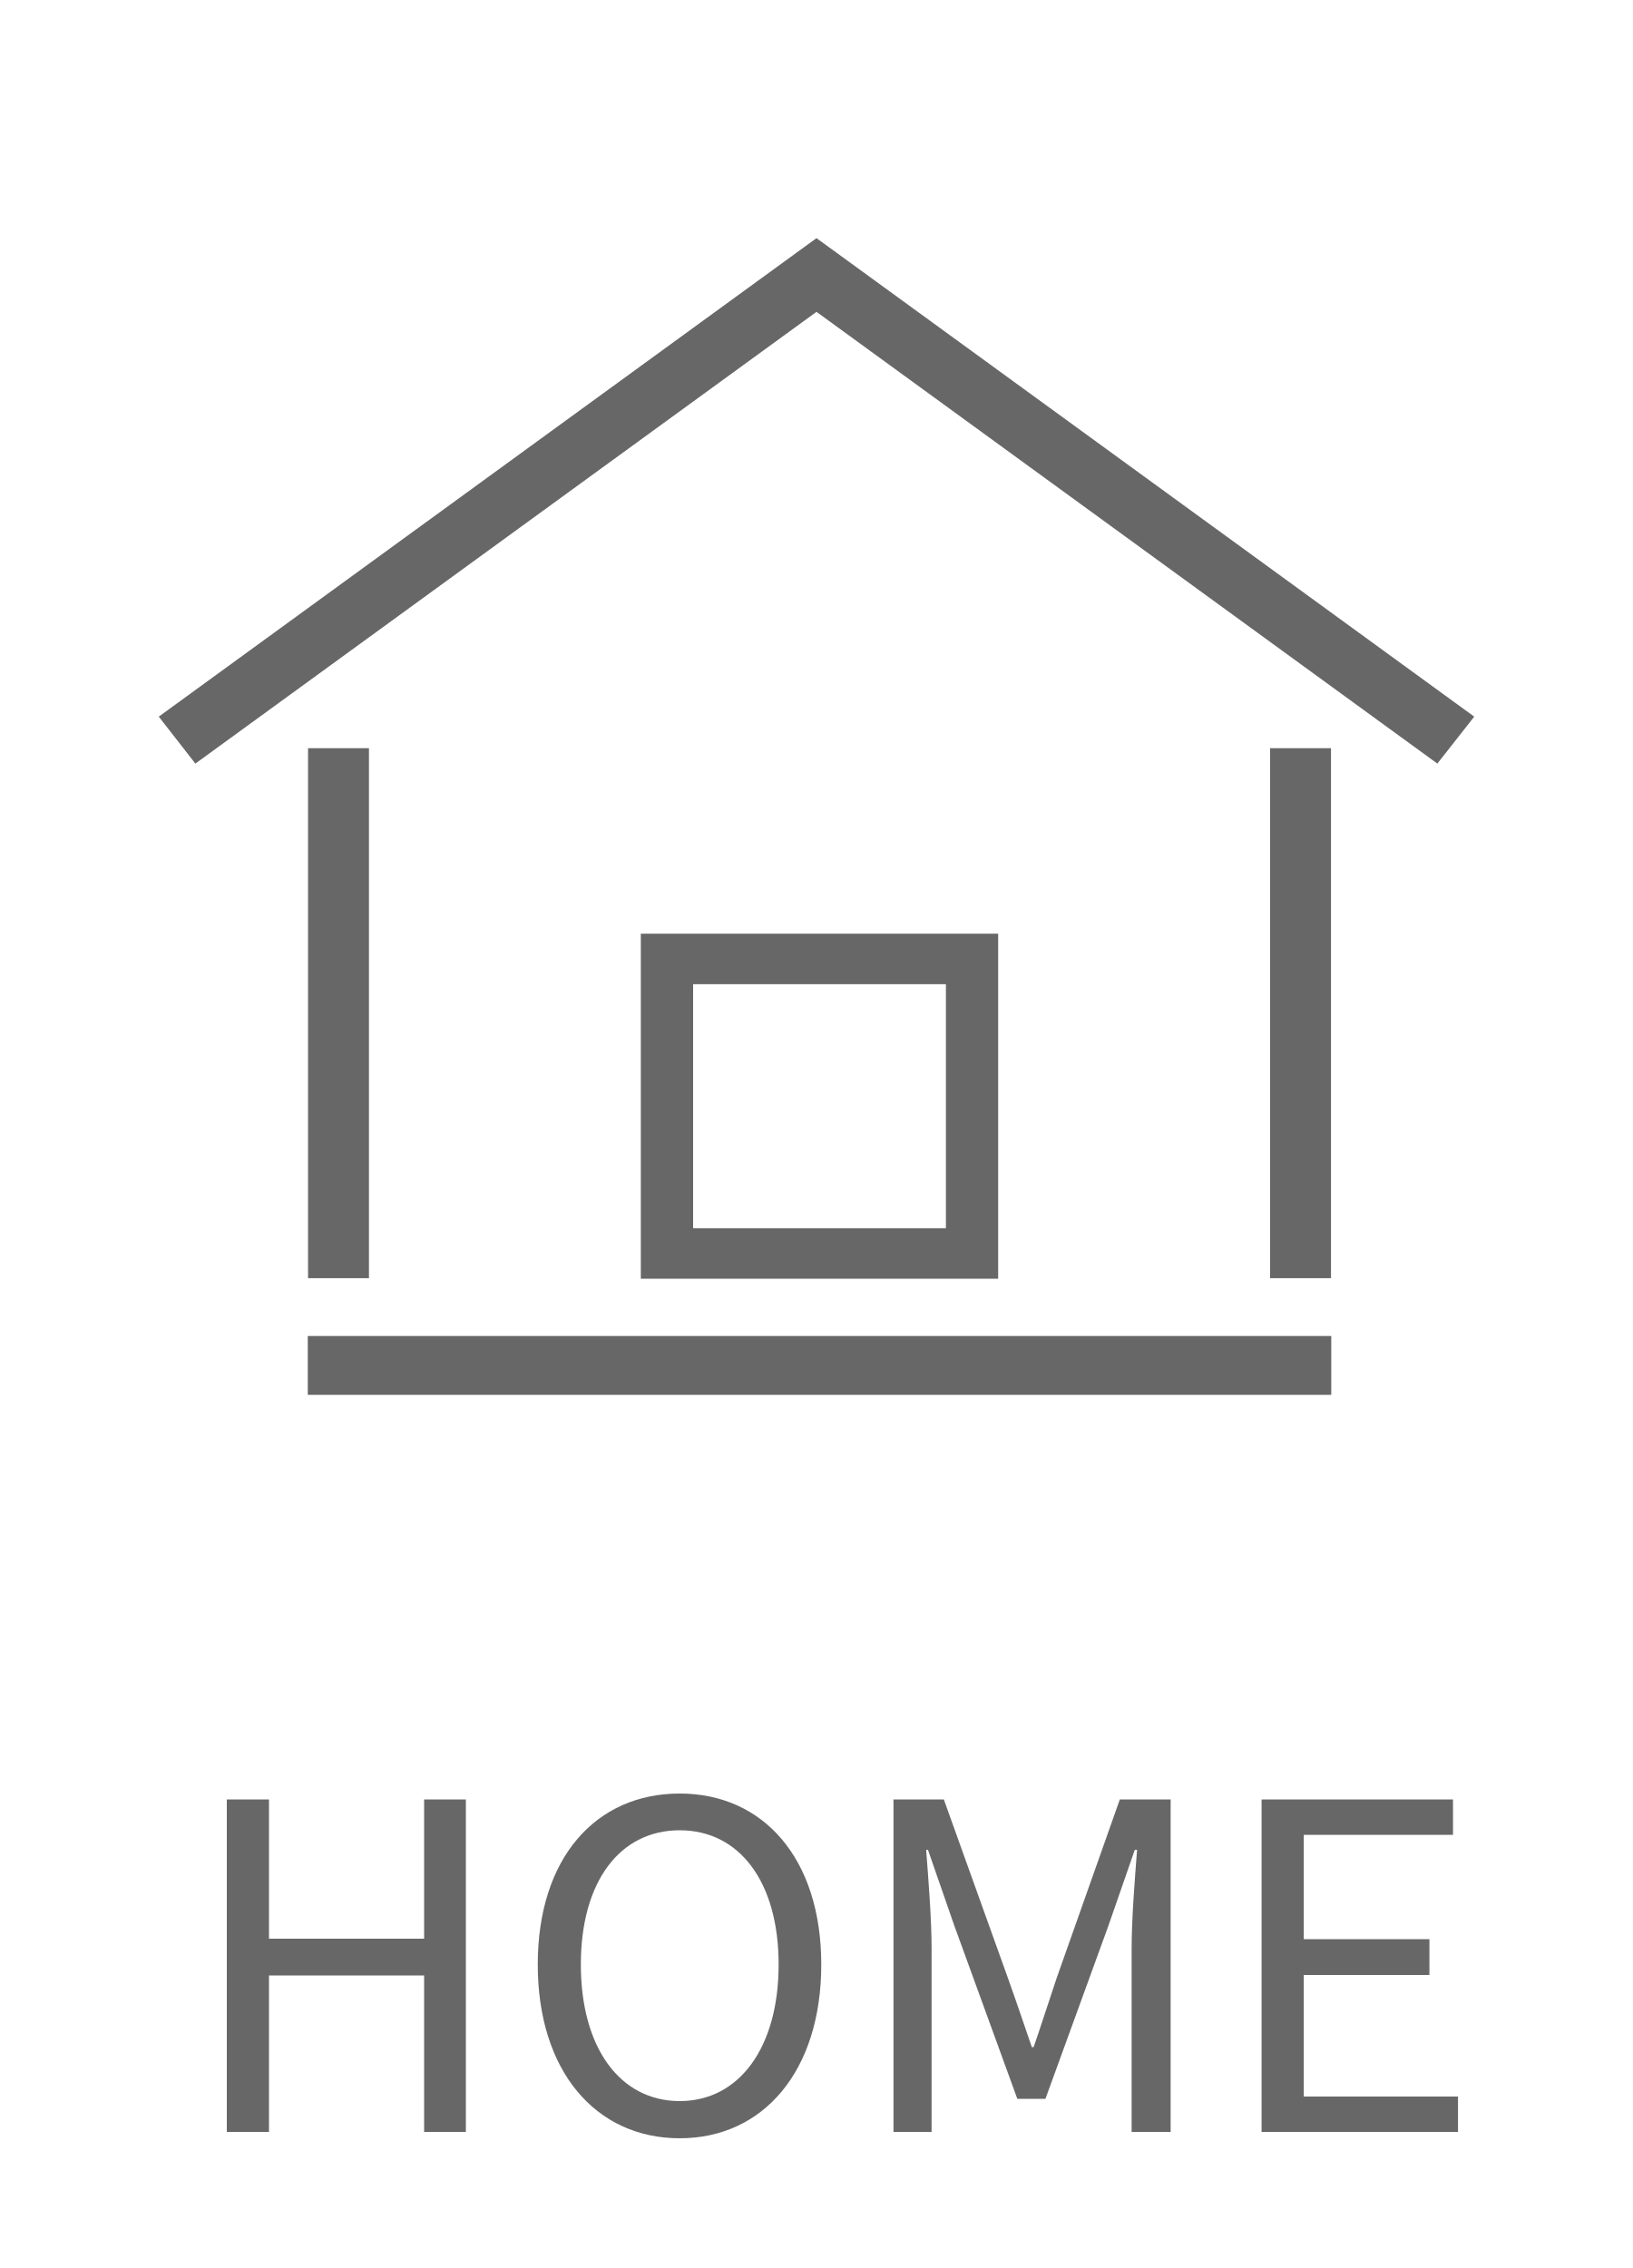
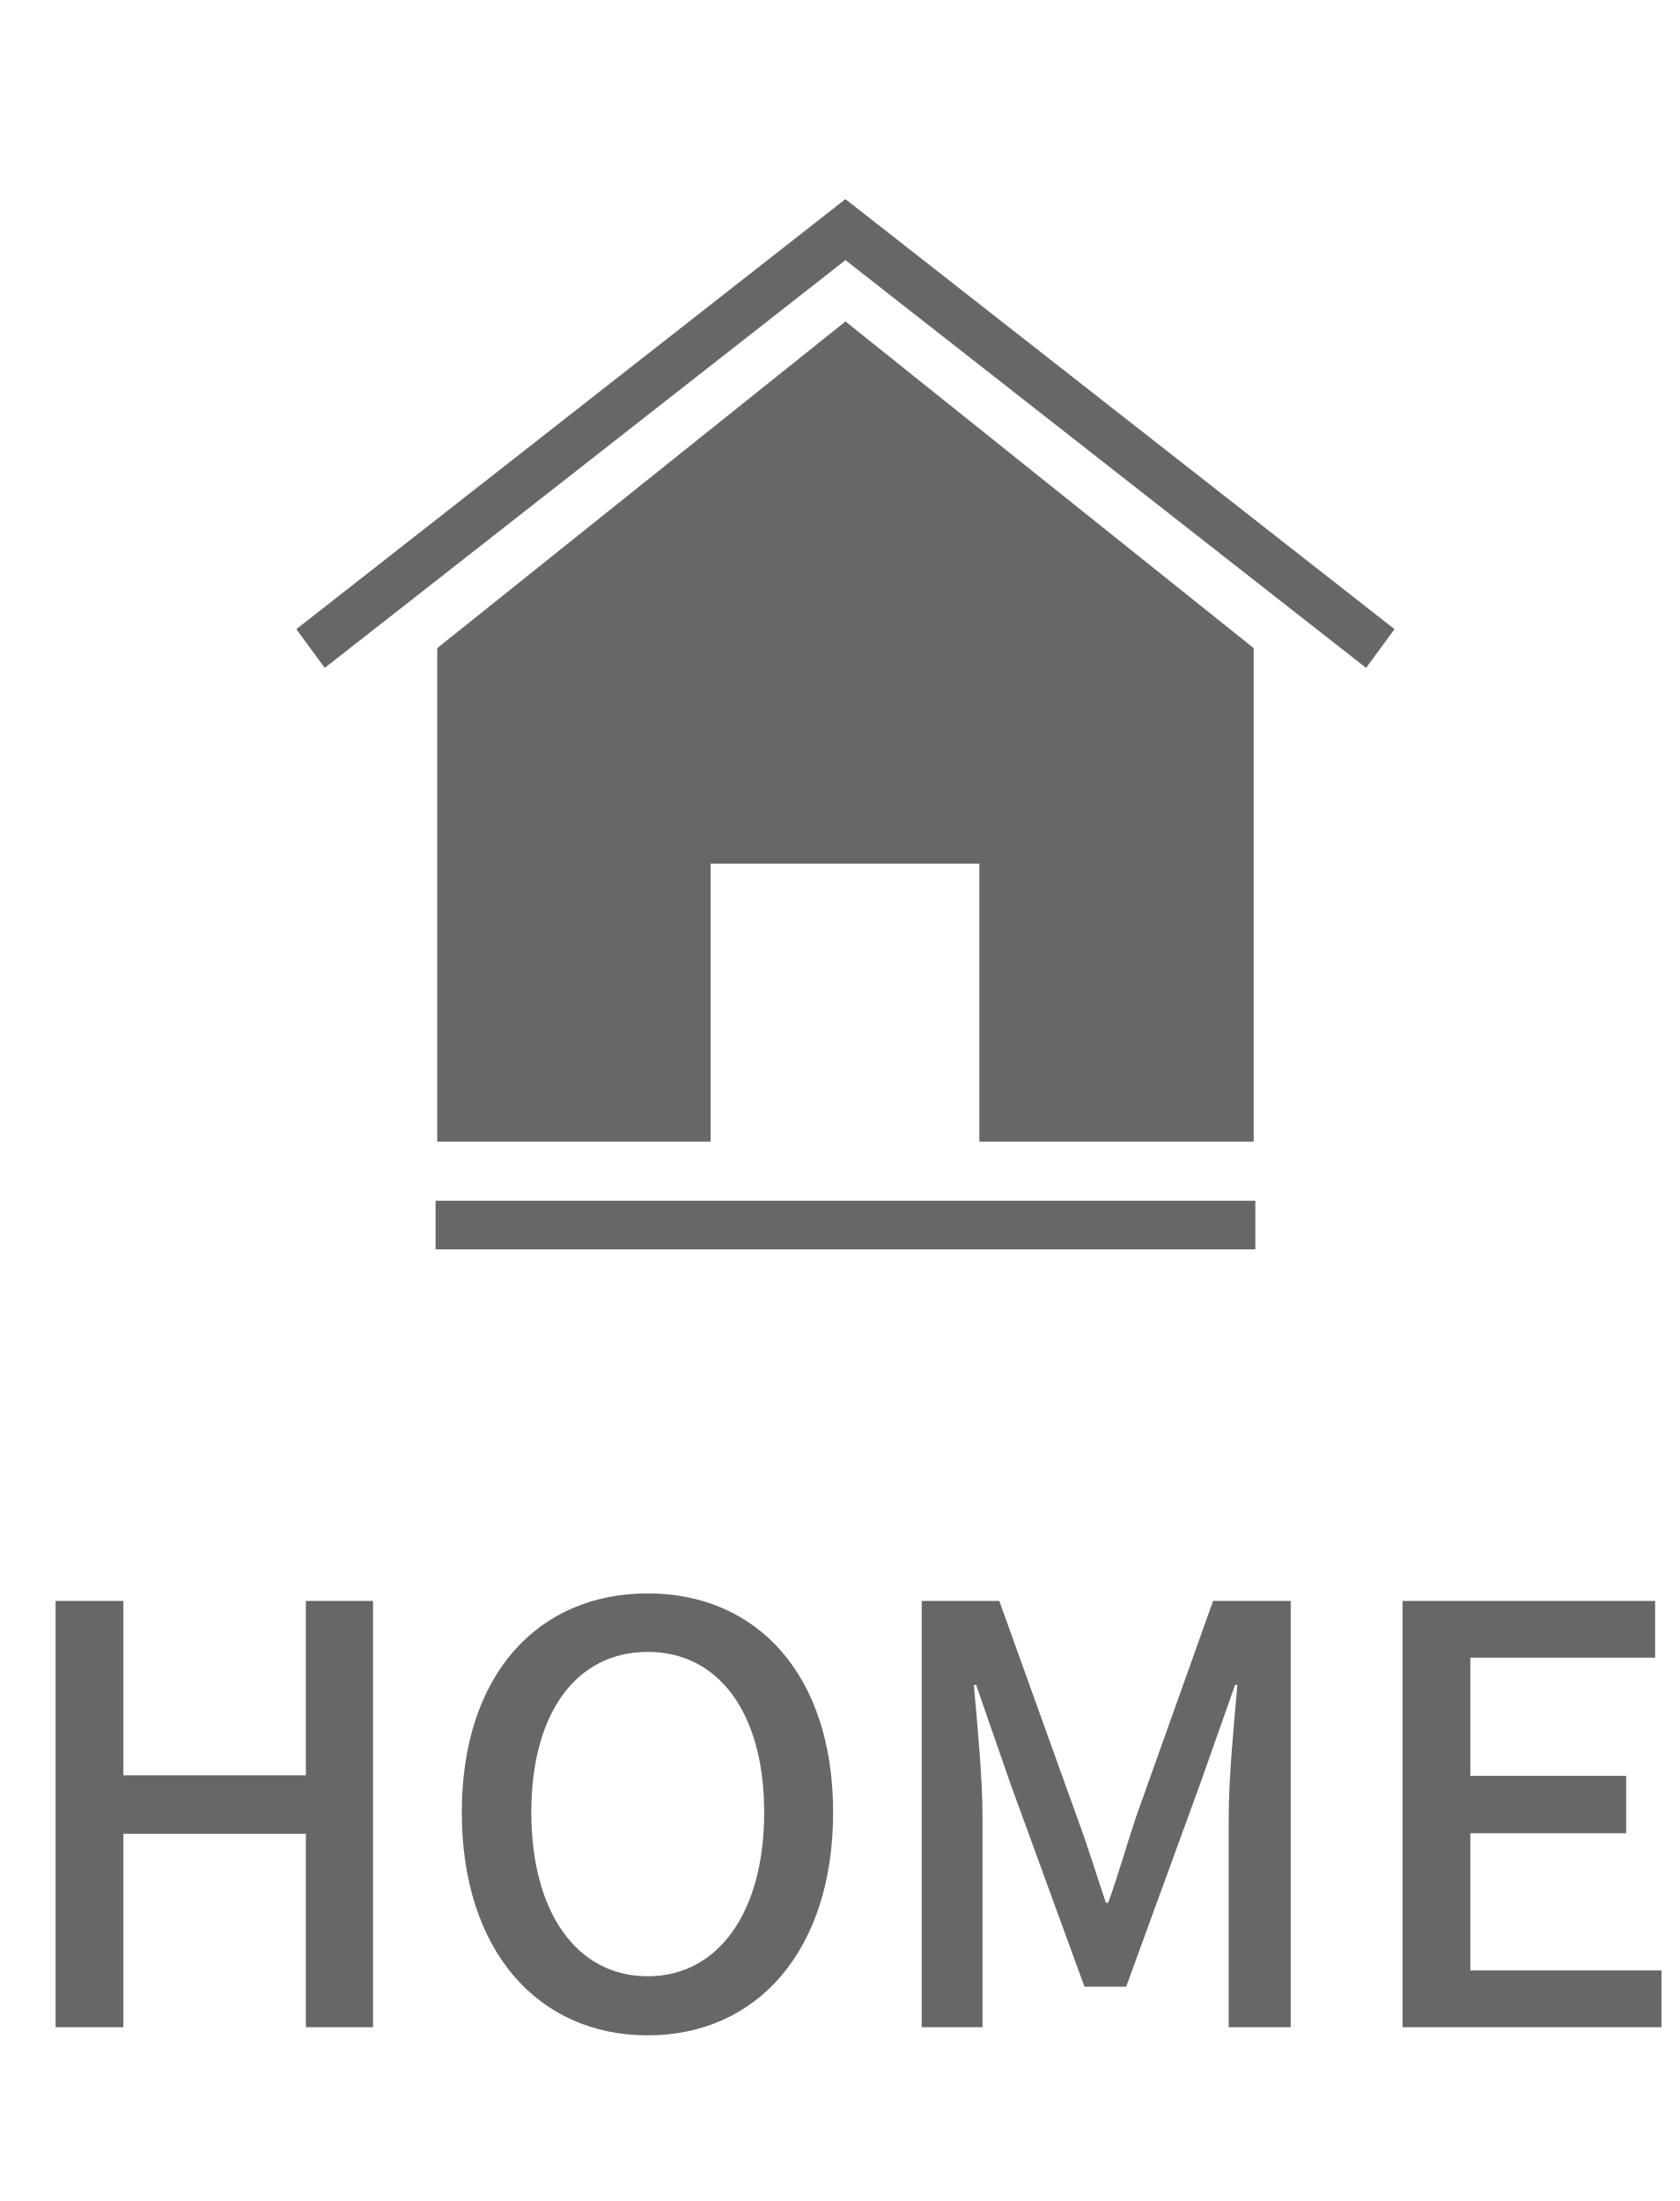
- <svg xmlns="http://www.w3.org/2000/svg" width="36" height="50" viewBox="0 0 36 50" fill="none">
-   <path fill-rule="evenodd" clip-rule="evenodd" d="M32.5 15.799L18 5.25L3.5 15.799L4.307 16.834L18 6.875L31.687 16.834L32.5 15.799ZM29.348 29.454H6.785V30.75H29.348V29.454ZM27.999 16.495H29.342V28.179H27.999V16.495ZM8.134 16.495H6.791V28.179H8.134V16.495ZM14.127 28.191H22.005V20.584H14.127V28.191ZM20.853 27.078H15.28V21.697H20.853V27.078Z" fill="#676767" />
-   <path d="M5 47H5.93V43.55H9.35V47H10.27V39.67H9.35V42.74H5.93V39.67H5V47ZM14.985 47.14C16.825 47.14 18.105 45.66 18.105 43.31C18.105 40.97 16.825 39.54 14.985 39.54C13.135 39.54 11.855 40.96 11.855 43.31C11.855 45.66 13.135 47.14 14.985 47.14ZM14.985 46.32C13.665 46.32 12.805 45.14 12.805 43.31C12.805 41.48 13.665 40.35 14.985 40.35C16.295 40.35 17.165 41.48 17.165 43.31C17.165 45.14 16.295 46.32 14.985 46.32ZM19.697 47H20.537V42.95C20.537 42.31 20.467 41.43 20.417 40.78H20.457L21.037 42.45L22.427 46.27H23.047L24.437 42.45L25.017 40.78H25.067C25.017 41.43 24.947 42.31 24.947 42.95V47H25.807V39.67H24.687L23.297 43.6C23.127 44.1 22.967 44.61 22.787 45.13H22.747C22.567 44.61 22.397 44.1 22.217 43.6L20.807 39.67H19.697V47ZM27.812 47H32.142V46.22H28.742V43.54H31.512V42.75H28.742V40.45H32.032V39.67H27.812V47Z" fill="#676767" />
+ <svg xmlns="http://www.w3.org/2000/svg" width="29" height="38" viewBox="0 0 29 38" fill="none">
+   <path d="M0.96 35H2.13V31.66H5.28V35H6.44V27.64H5.28V30.65H2.13V27.64H0.96V35ZM11.182 35.14C13.072 35.14 14.382 33.67 14.382 31.29C14.382 28.92 13.072 27.51 11.182 27.51C9.282 27.51 7.972 28.92 7.972 31.29C7.972 33.67 9.282 35.14 11.182 35.14ZM11.182 34.12C9.952 34.12 9.172 33.01 9.172 31.29C9.172 29.57 9.952 28.52 11.182 28.52C12.402 28.52 13.192 29.57 13.192 31.29C13.192 33.01 12.402 34.12 11.182 34.12ZM15.911 35H16.961V31.37C16.961 30.7 16.871 29.76 16.811 29.09H16.851L17.441 30.79L18.721 34.3H19.441L20.721 30.79L21.321 29.09H21.361C21.301 29.76 21.211 30.7 21.211 31.37V35H22.281V27.64H20.941L19.611 31.37C19.451 31.85 19.311 32.35 19.131 32.85H19.091C18.921 32.35 18.771 31.85 18.591 31.37L17.251 27.64H15.911V35ZM24.212 35H28.682V34.02H25.382V31.65H28.072V30.66H25.382V28.62H28.572V27.64H24.212V35Z" fill="#676767" />
+   <path d="M21.642 11.19L18.118 8.37L14.595 5.55L11.071 8.37L7.548 11.19V19.71H12.267V14.91H16.907V19.71H21.642V11.19Z" fill="#676767" />
+   <path d="M21.671 20.73H7.519V21.57H21.671V20.73Z" fill="#676767" />
+   <path d="M24.073 10.862L14.596 3.439L14.595 3.442L14.593 3.439L5.116 10.862L5.606 11.531L14.595 4.491L23.583 11.531L24.073 10.862Z" fill="#676767" />
</svg>
